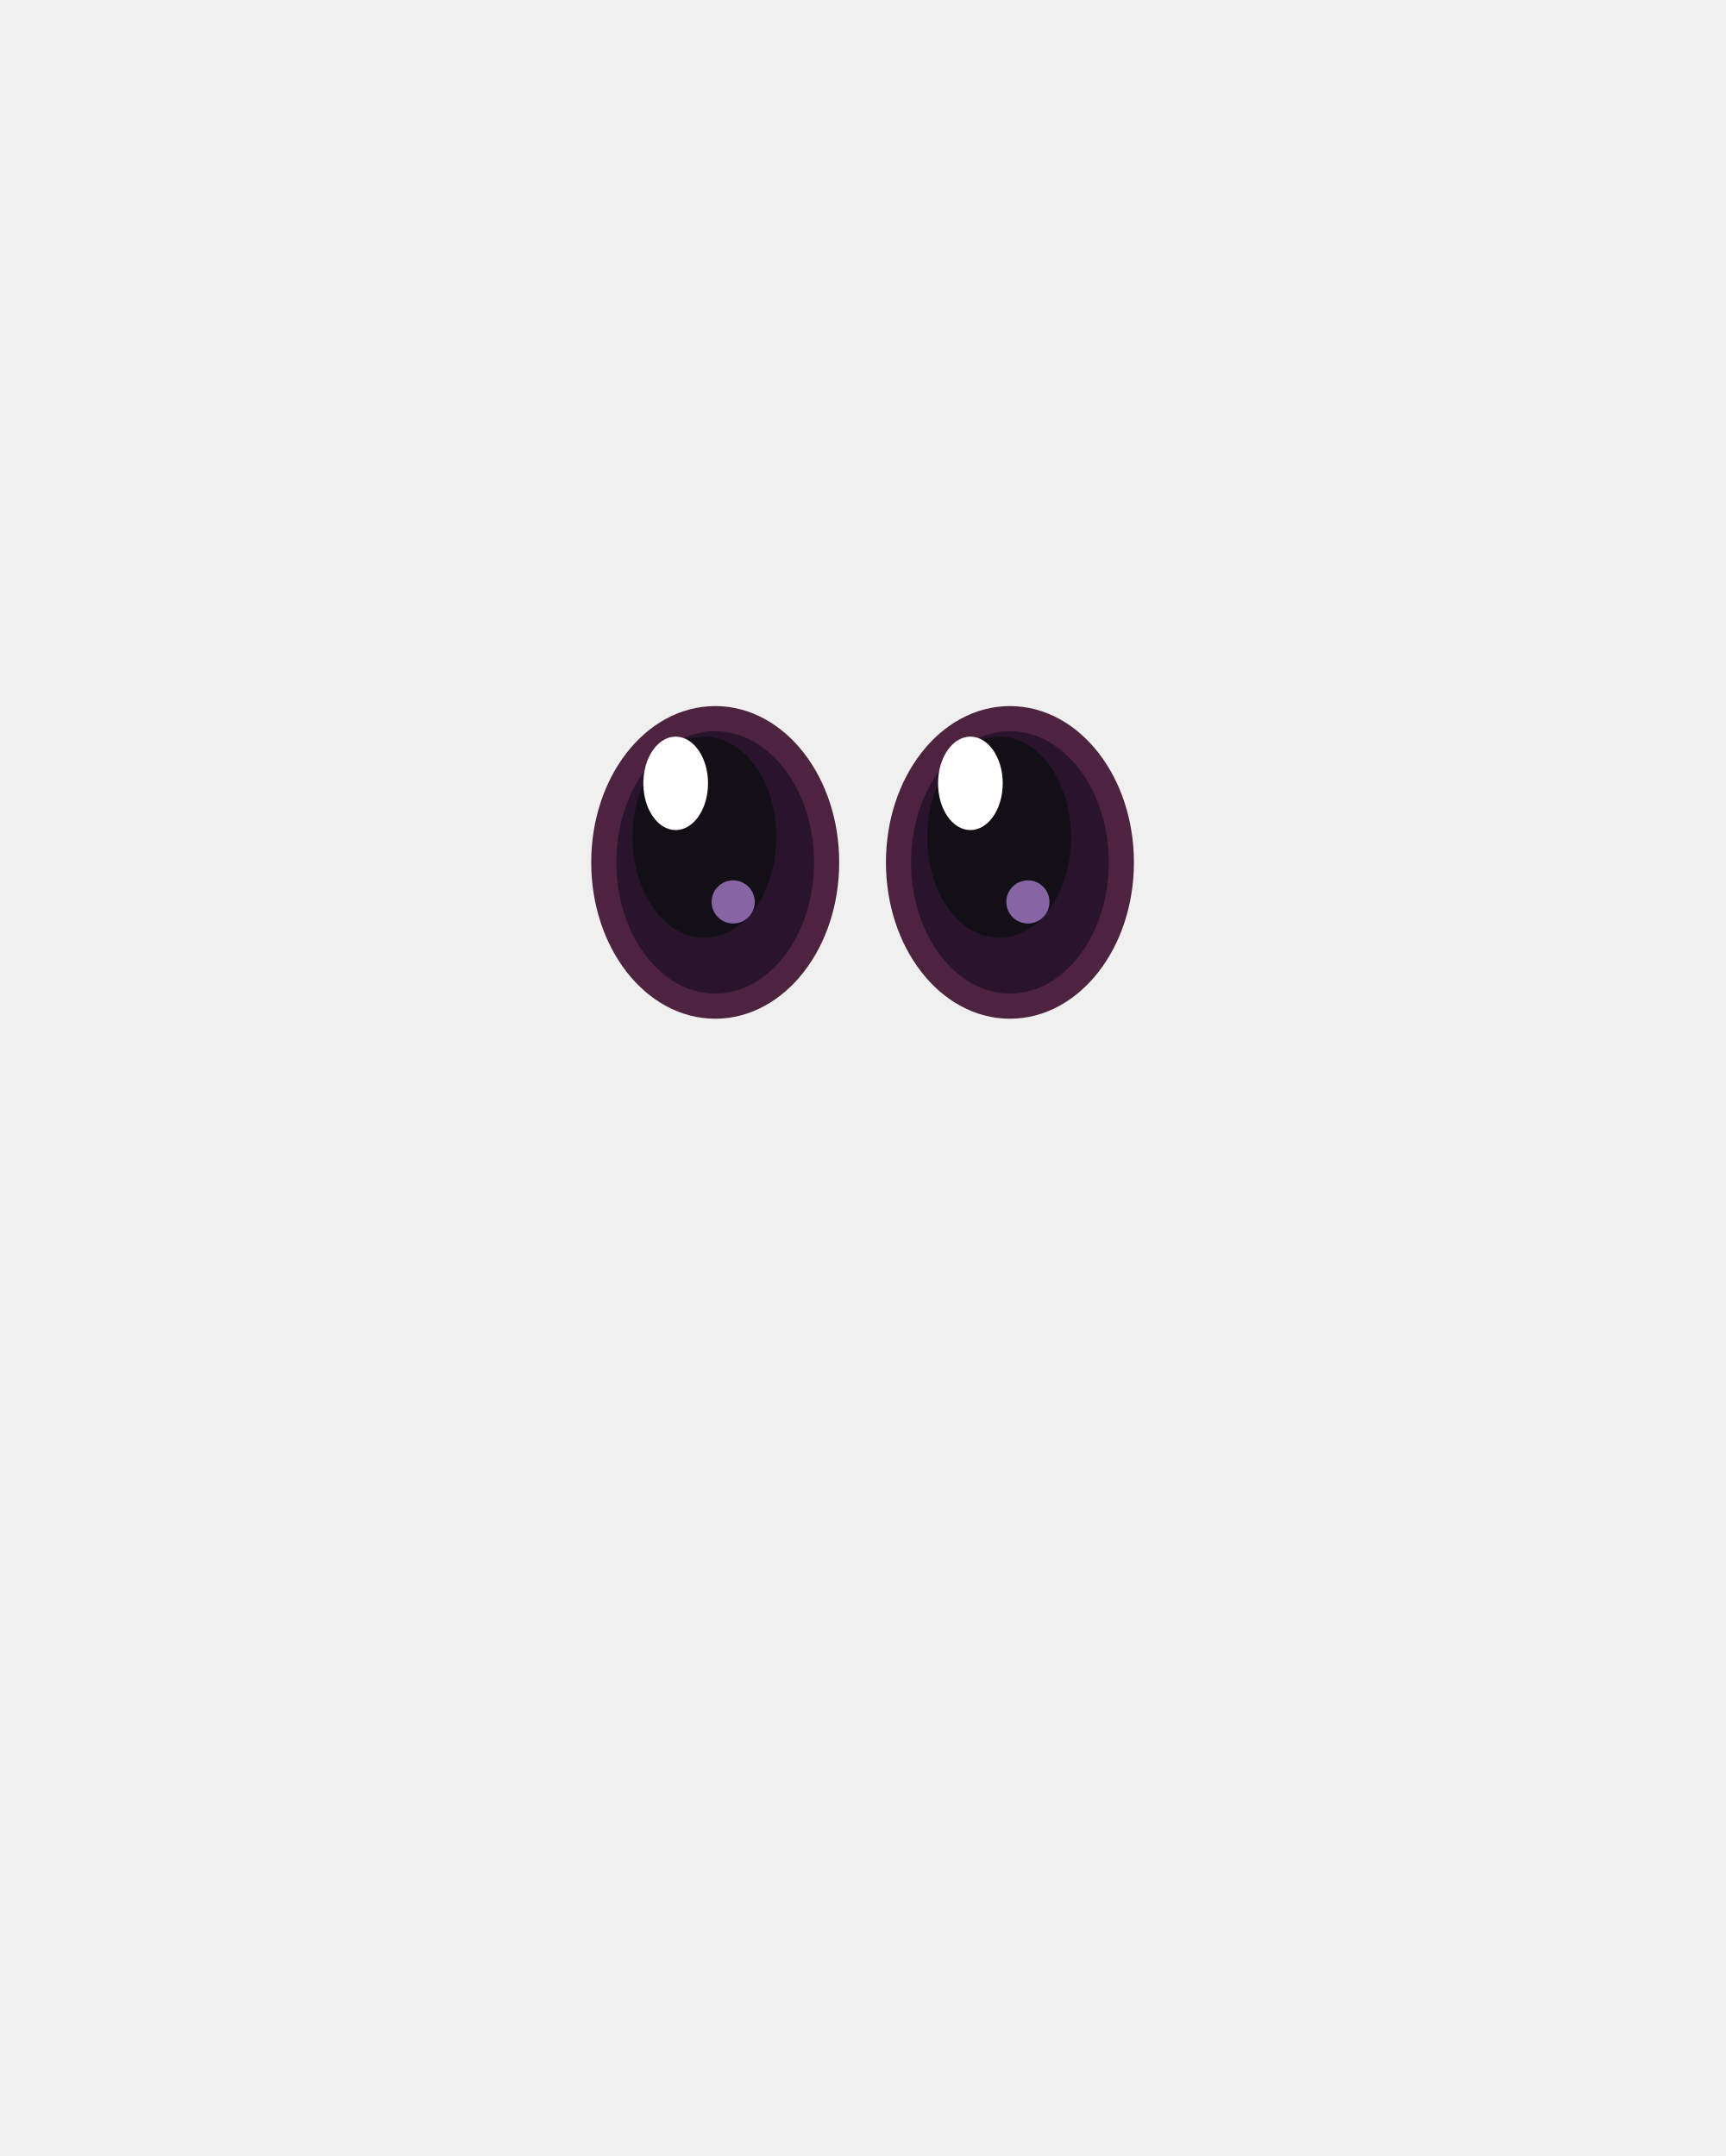
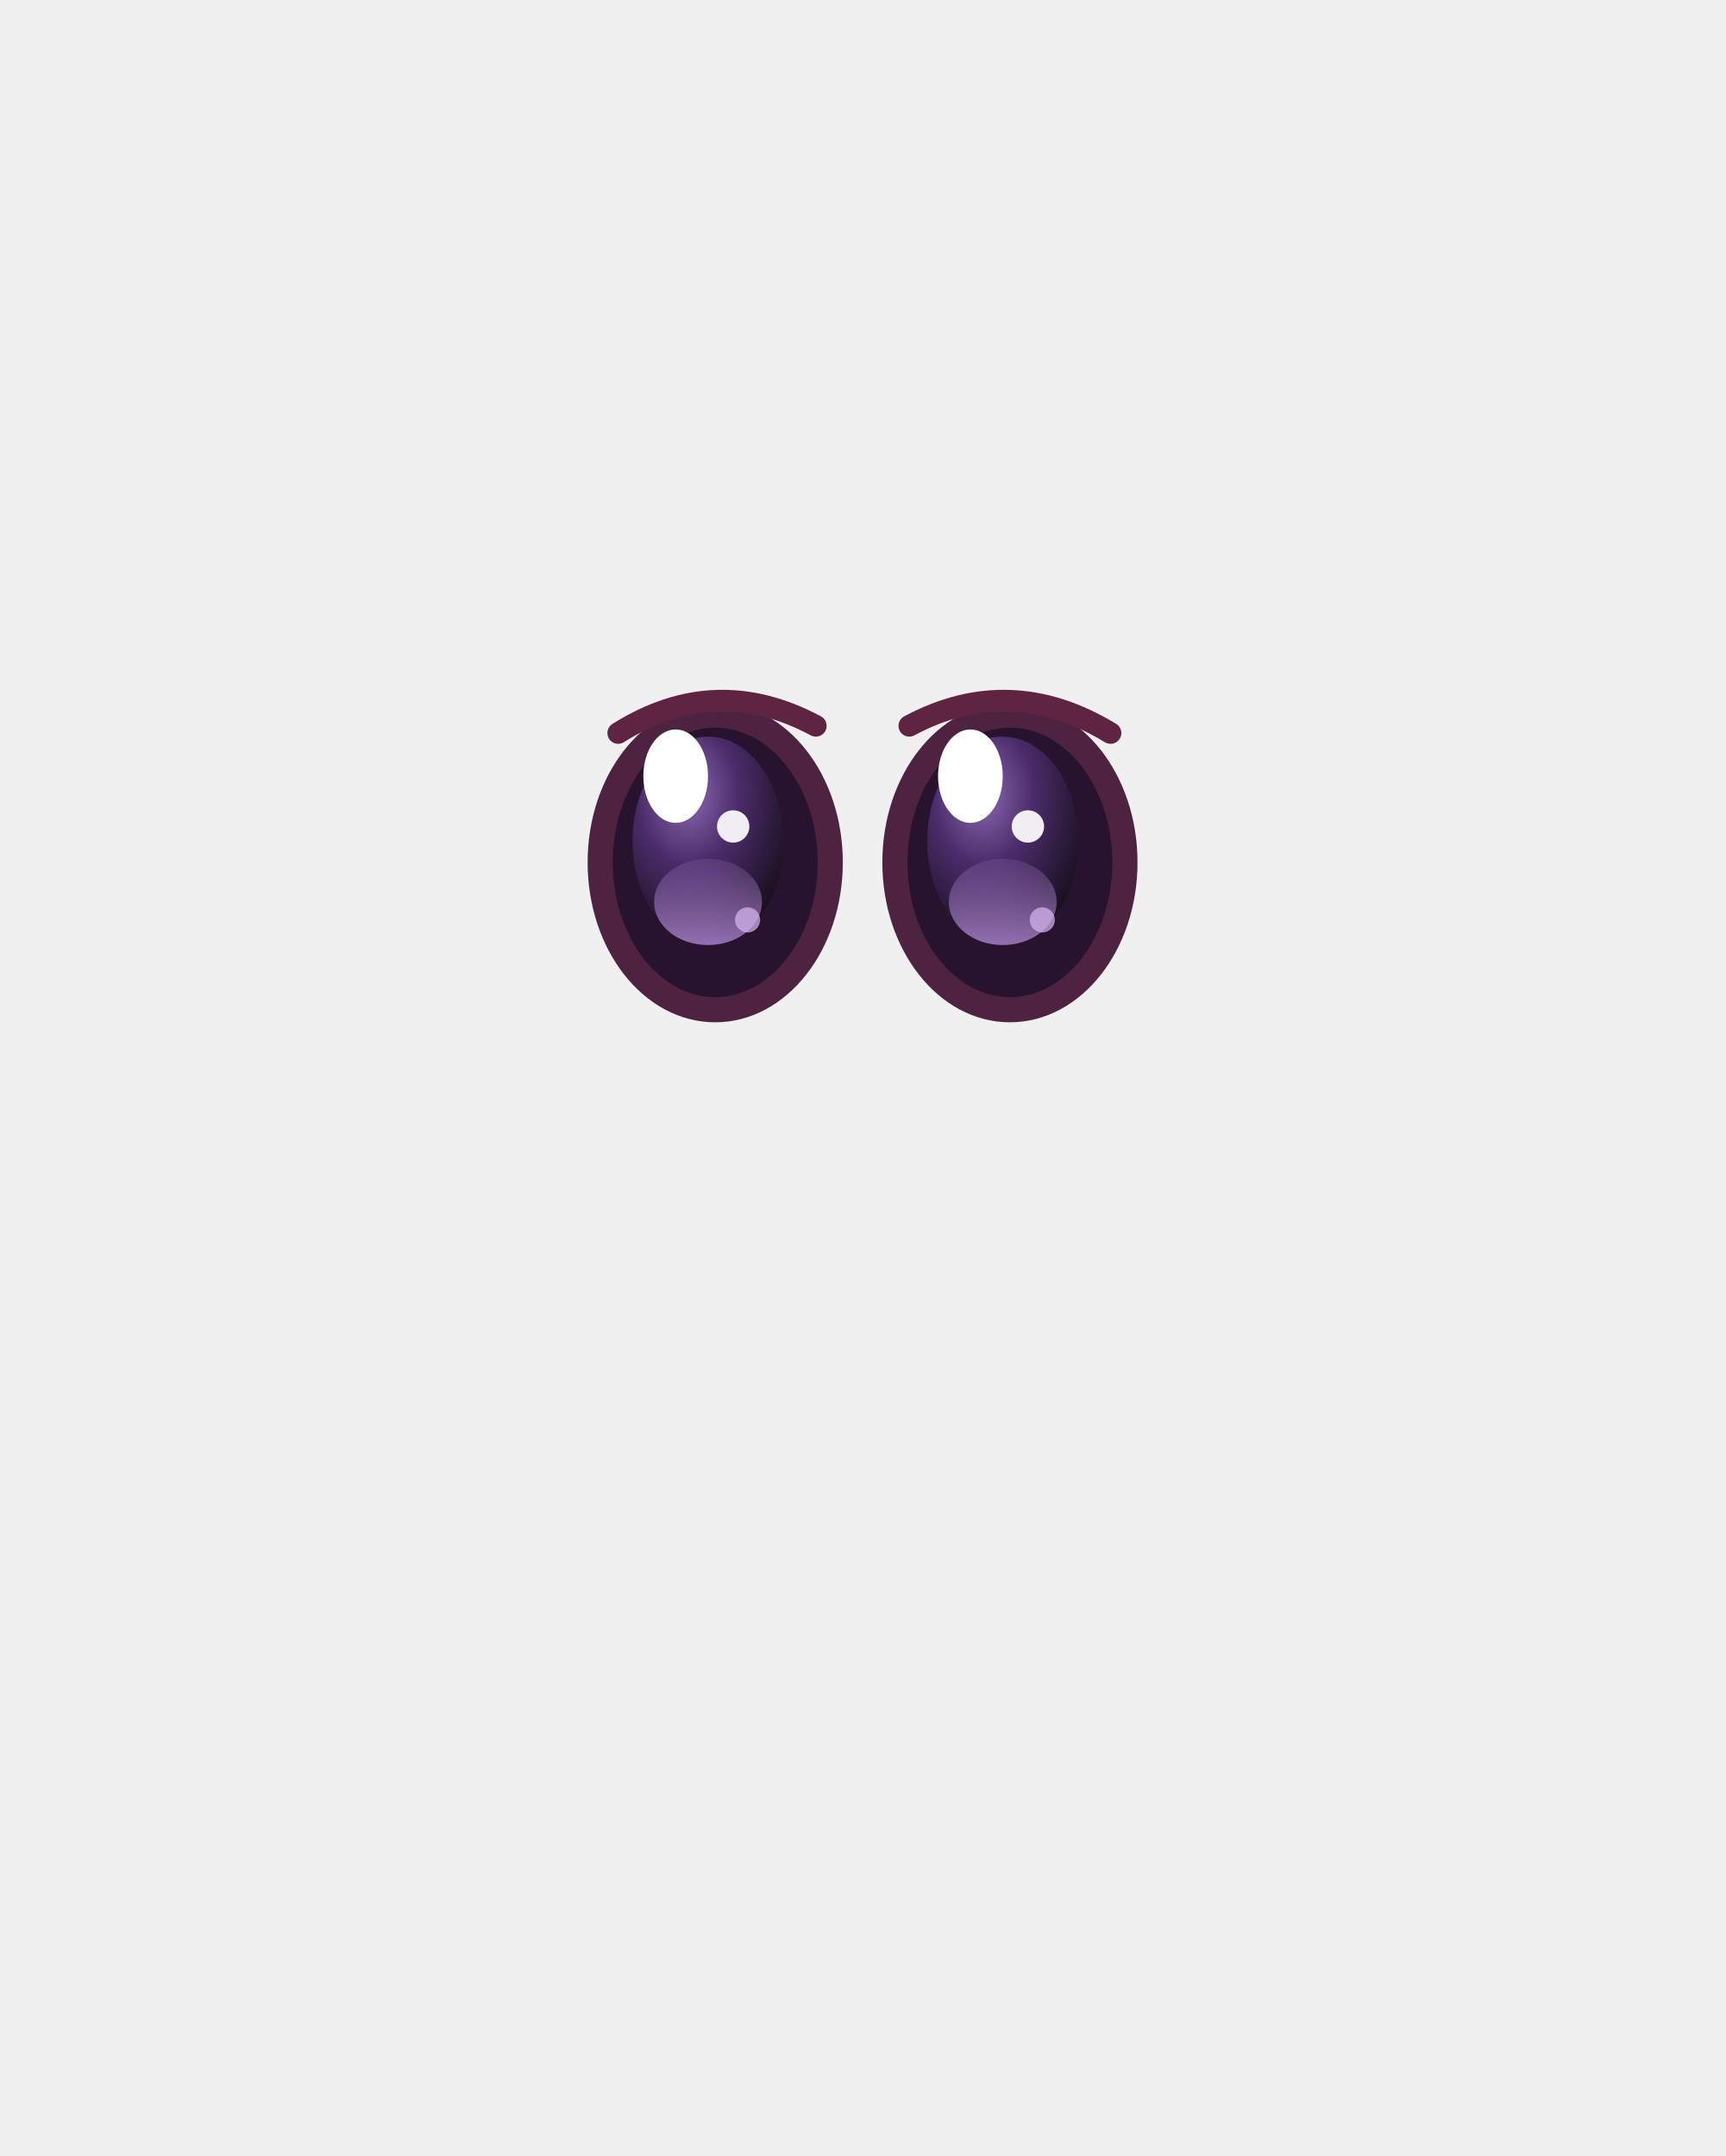
<svg xmlns="http://www.w3.org/2000/svg" viewBox="0 0 480 600" role="img" aria-labelledby="title">
+   <defs>
+     <radialGradient id="iris" cx="37%" cy="28%" r="75%">
+       <stop offset="0" stop-color="#8c69b1" />
+       <stop offset=".45" stop-color="#4a2b69" />
+       <stop offset="1" stop-color="#17101d" />
+     </radialGradient>
+     <linearGradient id="lower-glow" x1="0" y1="0" x2="0" y2="1">
+       <stop stop-color="#bc8fe1" stop-opacity=".15" />
+       <stop offset="1" stop-color="#bc8fe1" stop-opacity=".75" />
+     </linearGradient>
+   </defs>
  <g>
-     <ellipse cx="199" cy="240" rx="31" ry="40" fill="#29132d" stroke="#4d233f" stroke-width="7" />
-     <ellipse cx="281" cy="240" rx="31" ry="40" fill="#29132d" stroke="#4d233f" stroke-width="7" />
-     <ellipse cx="196" cy="233" rx="20" ry="28" fill="#121016" />
-     <ellipse cx="278" cy="233" rx="20" ry="28" fill="#121016" />
-     <ellipse cx="188" cy="218" rx="9" ry="13" fill="#fff" />
-     <ellipse cx="270" cy="218" rx="9" ry="13" fill="#fff" />
-     <circle cx="204" cy="251" r="6" fill="#8765a4" />
-     <circle cx="286" cy="251" r="6" fill="#8765a4" />
+     <ellipse cx="199" cy="240" rx="32" ry="41" fill="#27132d" stroke="#4d233f" stroke-width="7" />
+     <ellipse cx="281" cy="240" rx="32" ry="41" fill="#27132d" stroke="#4d233f" stroke-width="7" />
+     <ellipse cx="197" cy="234" rx="21" ry="29" fill="url(#iris)" />
+     <ellipse cx="279" cy="234" rx="21" ry="29" fill="url(#iris)" />
+     <ellipse cx="197" cy="251" rx="15" ry="12" fill="url(#lower-glow)" />
+     <ellipse cx="279" cy="251" rx="15" ry="12" fill="url(#lower-glow)" />
+     <ellipse cx="188" cy="216" rx="9" ry="13" fill="#fff" />
+     <ellipse cx="270" cy="216" rx="9" ry="13" fill="#fff" />
+     <circle cx="204" cy="230" r="4.5" fill="#fff" opacity=".92" />
+     <circle cx="286" cy="230" r="4.5" fill="#fff" opacity=".92" />
+     <circle cx="208" cy="256" r="3.5" fill="#d8b8f1" opacity=".7" />
+     <circle cx="290" cy="256" r="3.5" fill="#d8b8f1" opacity=".7" />
+     <path d="M172 204q27-17 55-2" fill="none" stroke="#5e2441" stroke-width="6" stroke-linecap="round" />
+     <path d="M253 202q28-15 56 2" fill="none" stroke="#5e2441" stroke-width="6" stroke-linecap="round" />
  </g>
</svg>
